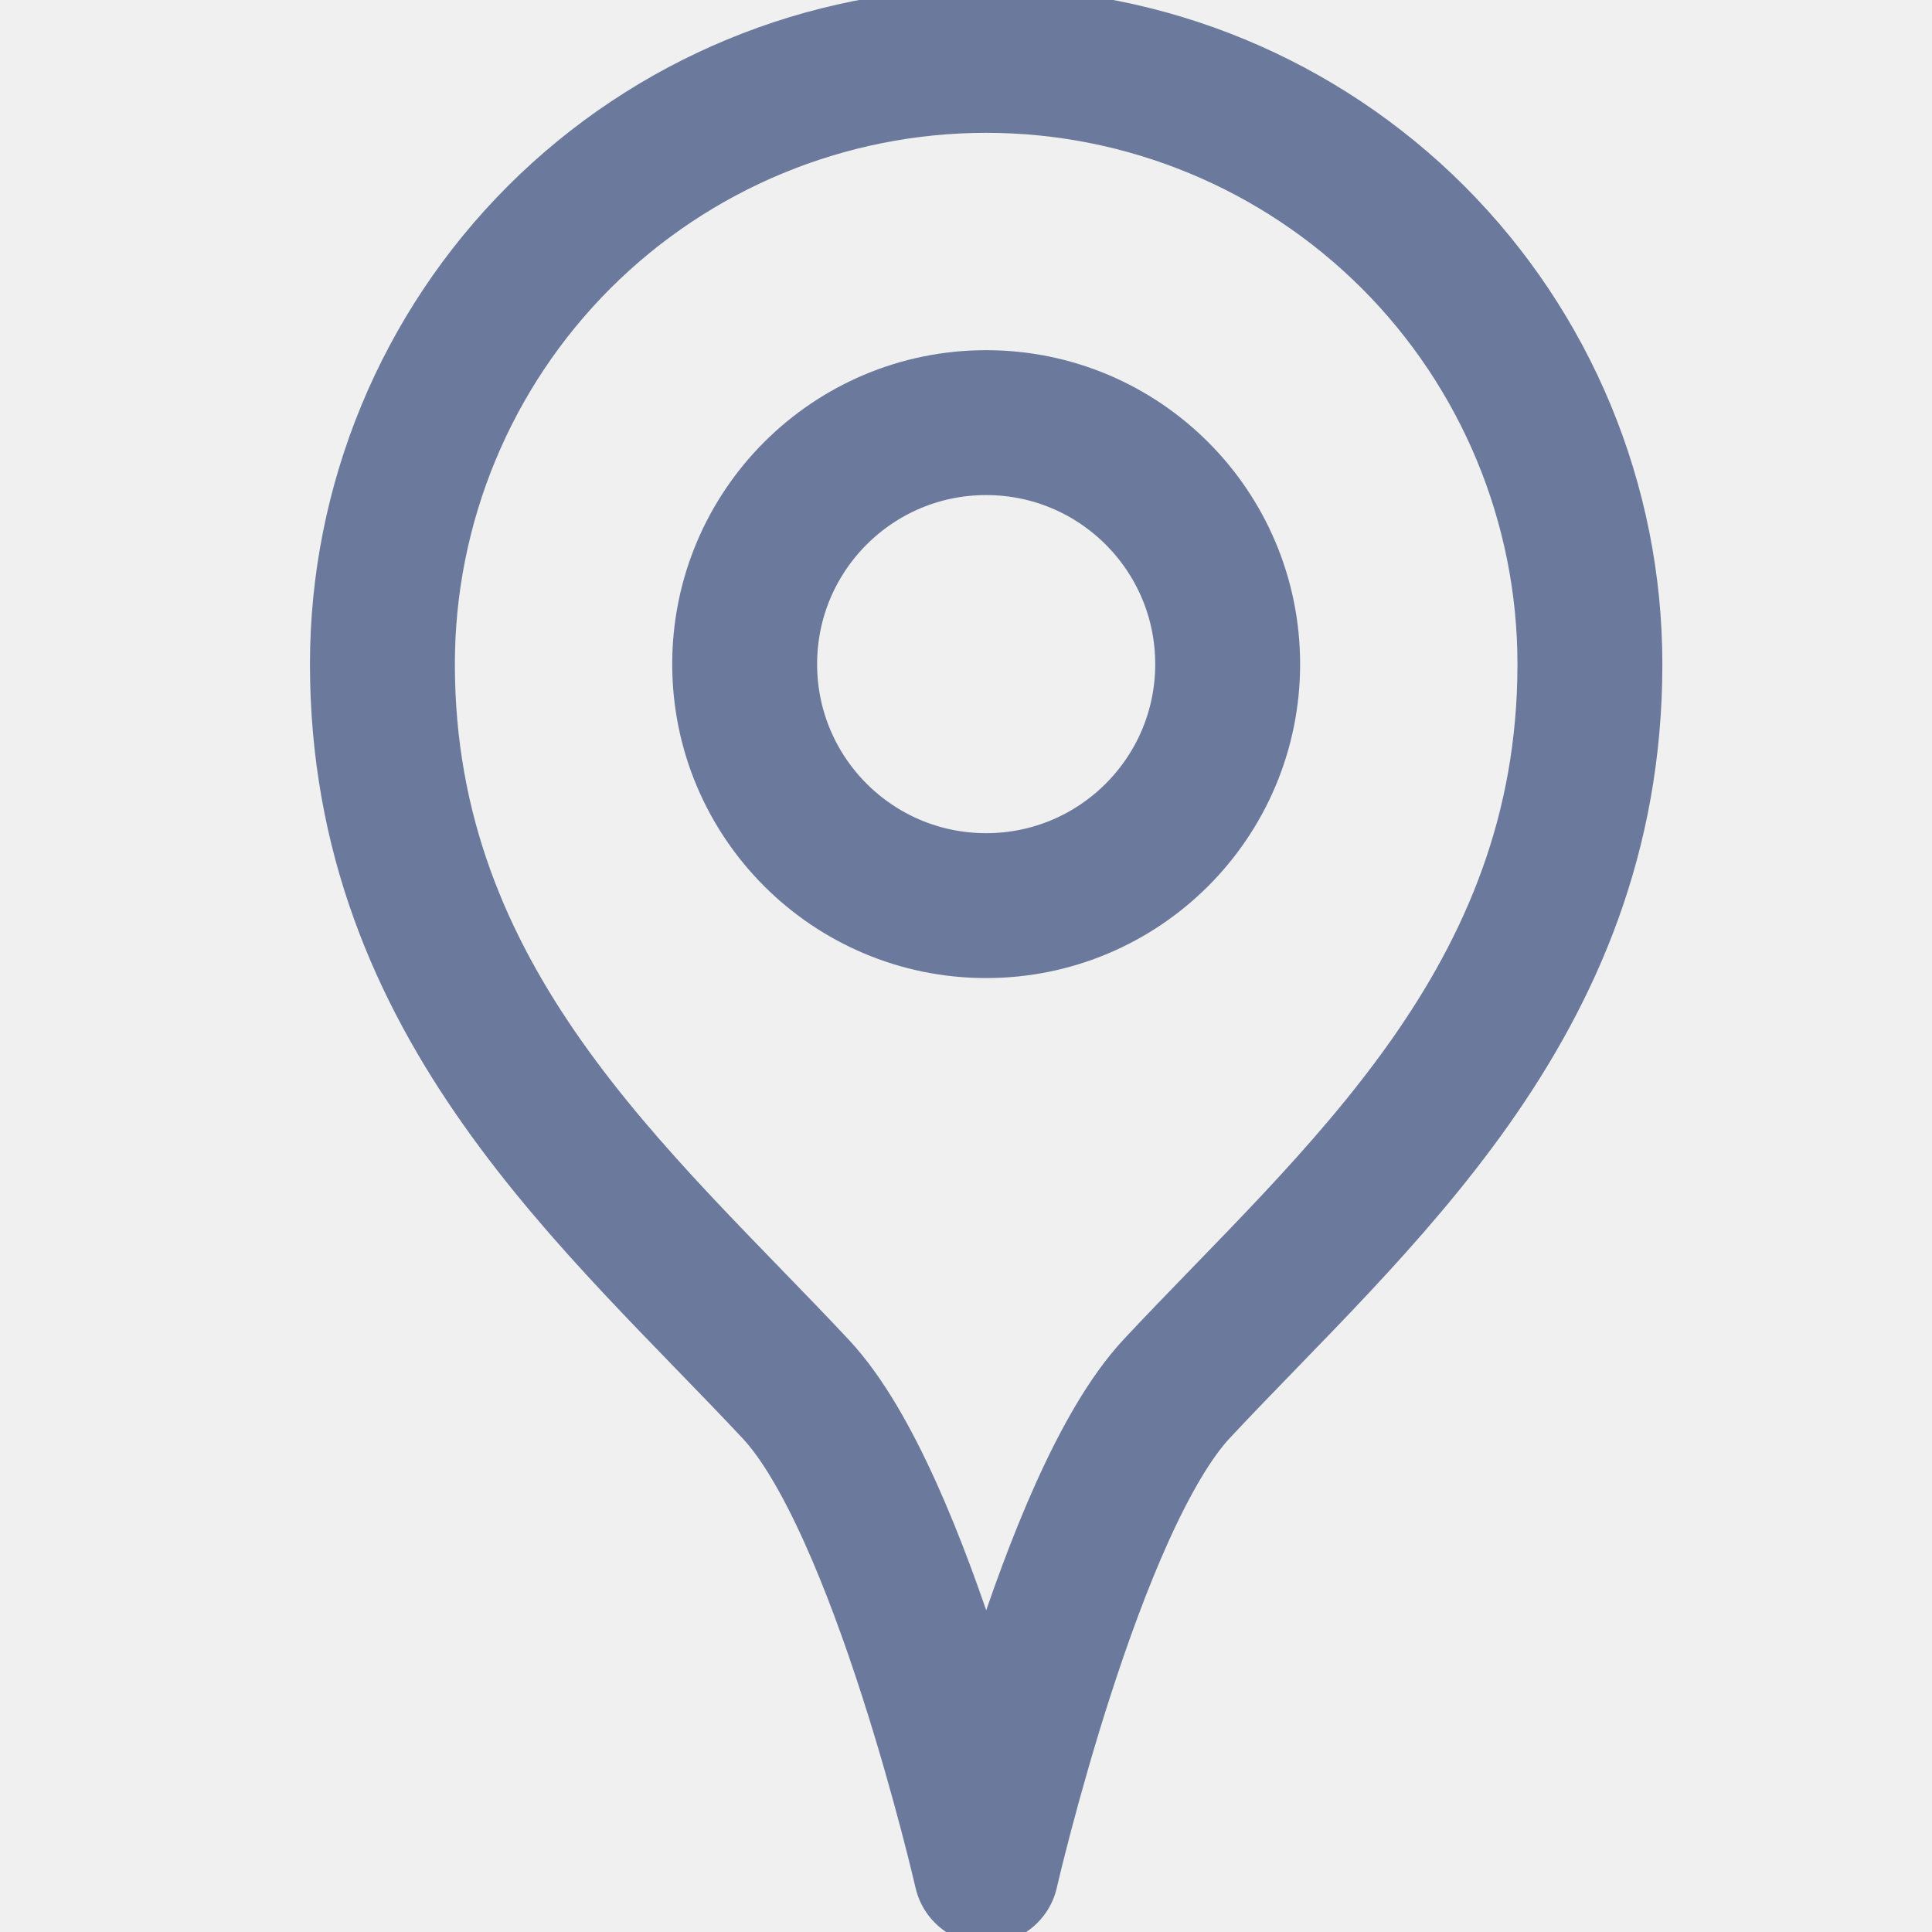
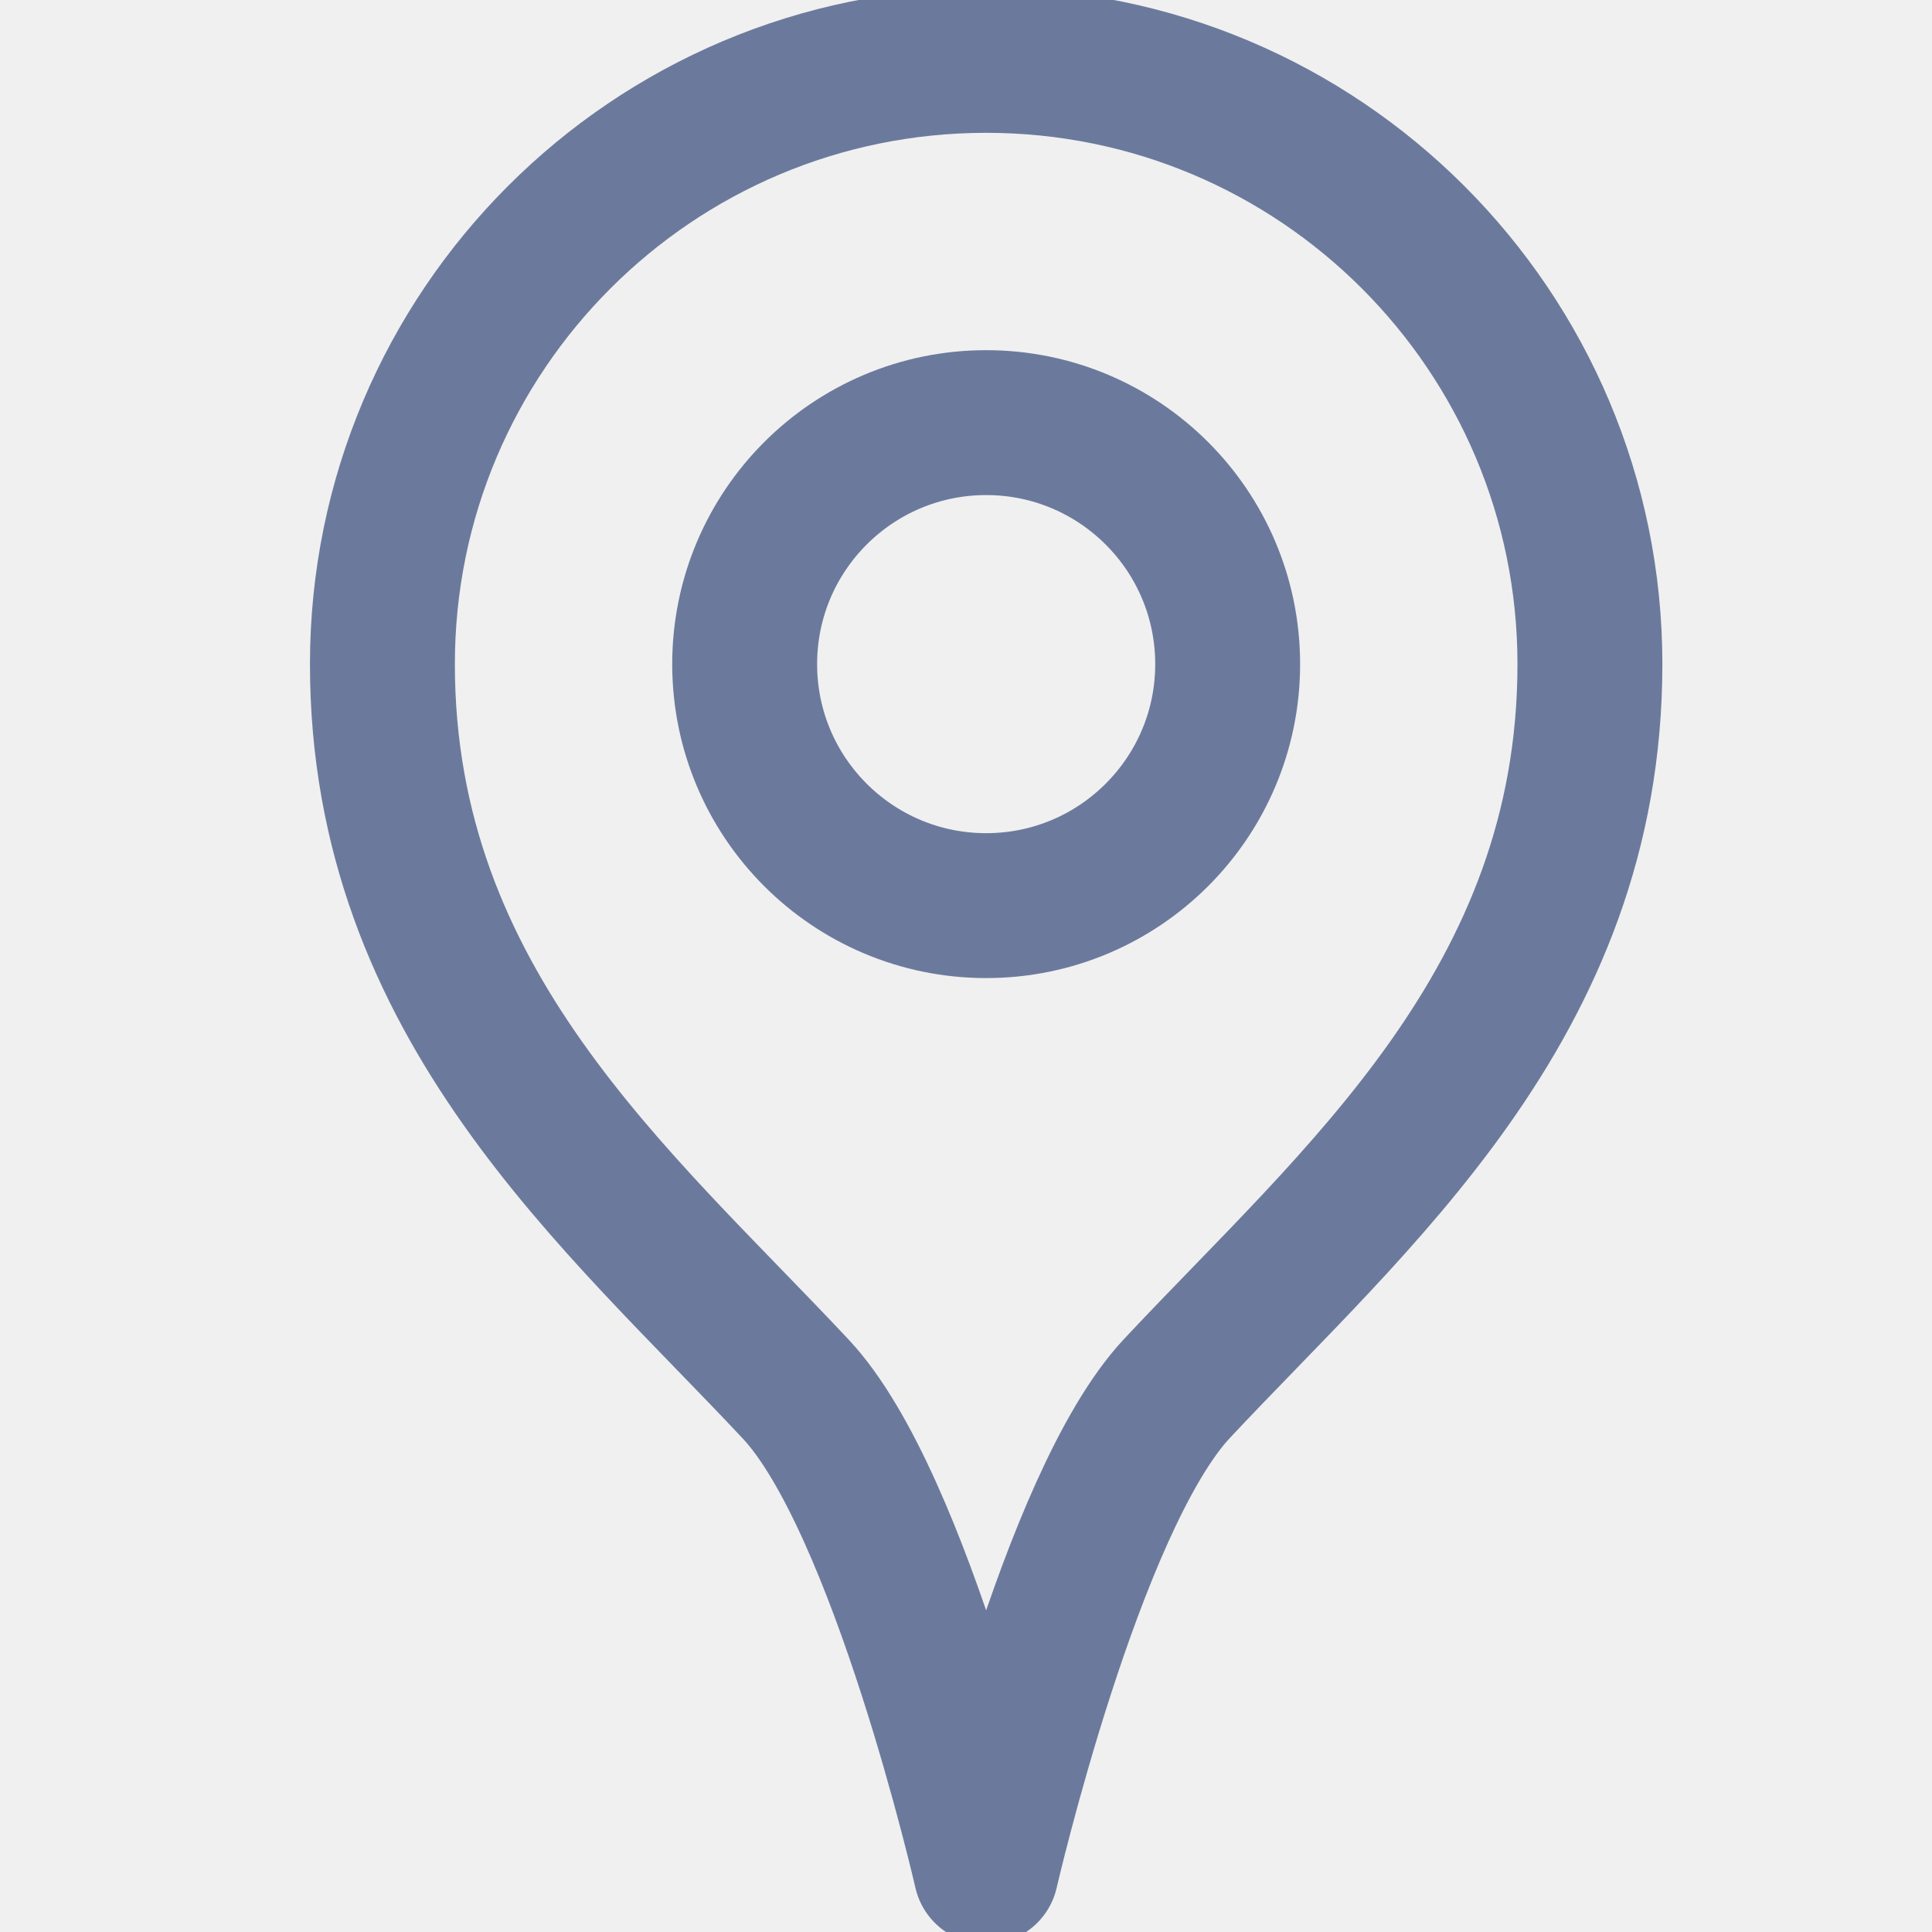
- <svg xmlns="http://www.w3.org/2000/svg" width="16" height="16" viewBox="0 0 16 16" fill="none">
-   <g clip-path="url(#clip0)">
-     <path d="M13.167 5.5C13.167 8.314 11.211 9.933 9.746 11.5C8.869 12.439 8.167 15.5 8.167 15.5C8.167 15.5 7.467 12.441 6.591 11.505C5.125 9.938 3.167 8.317 3.167 5.5C3.167 4.174 3.693 2.902 4.631 1.964C5.569 1.027 6.841 0.5 8.167 0.5C9.493 0.5 10.764 1.027 11.702 1.964C12.64 2.902 13.167 4.174 13.167 5.5V5.5Z" stroke="#6B7A9C" stroke-width="1.2" stroke-linecap="round" stroke-linejoin="round" />
-     <path d="M8.167 7.5C9.271 7.5 10.167 6.605 10.167 5.5C10.167 4.395 9.271 3.5 8.167 3.5C7.062 3.5 6.167 4.395 6.167 5.5C6.167 6.605 7.062 7.5 8.167 7.5Z" stroke="#6B7A9C" stroke-width="1.2" stroke-linecap="round" stroke-linejoin="round" />
+ <svg xmlns="http://www.w3.org/2000/svg" width="16" height="16" fill="none">
+   <g clip-path="url(#clip0)" stroke="#6B7A9C" stroke-width="1.2" stroke-linecap="round" stroke-linejoin="round">
+     <path d="M13.167 5.5c0 2.814-1.956 4.433-3.421 6-.877.939-1.58 4-1.58 4s-.7-3.06-1.575-3.995C5.125 9.938 3.167 8.317 3.167 5.5a5 5 0 1110 0v0z" />
+     <path d="M8.167 7.5a2 2 0 100-4 2 2 0 000 4z" />
  </g>
  <defs>
    <clipPath id="clip0">
-       <rect width="16" height="16" fill="white" />
+       <path fill="#fff" d="M0 0h16v16H0z" />
    </clipPath>
  </defs>
</svg>
